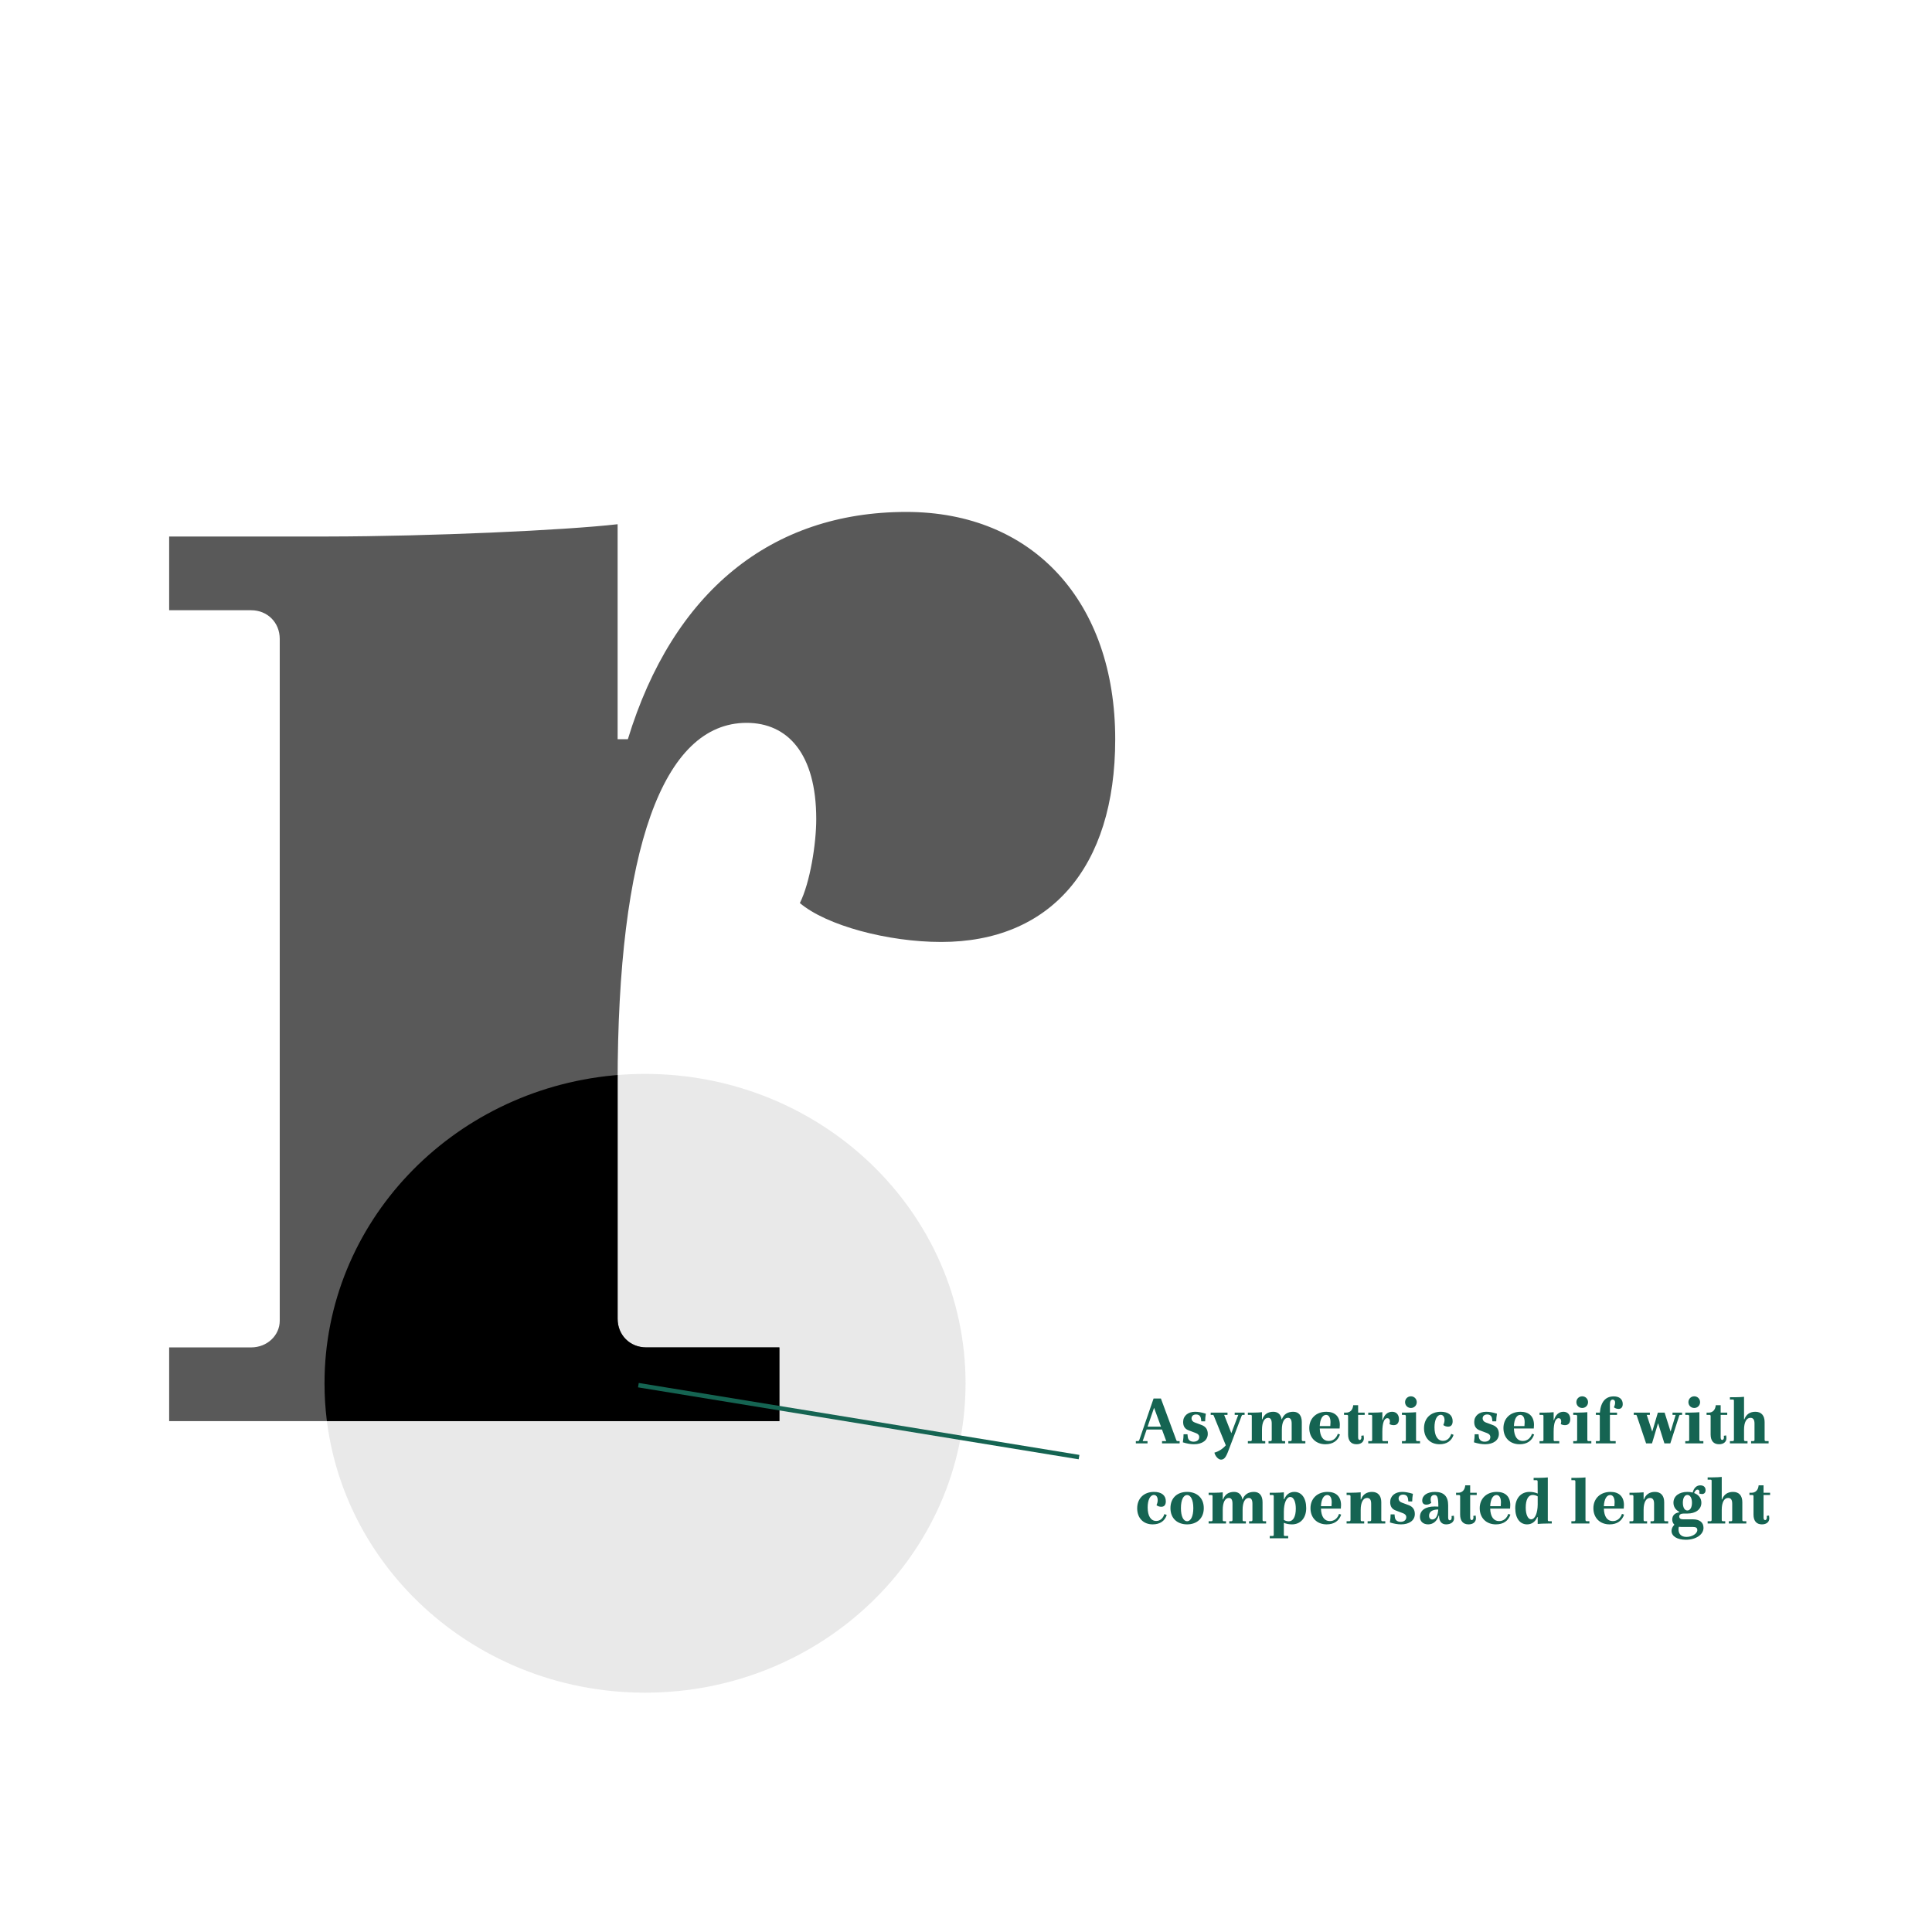
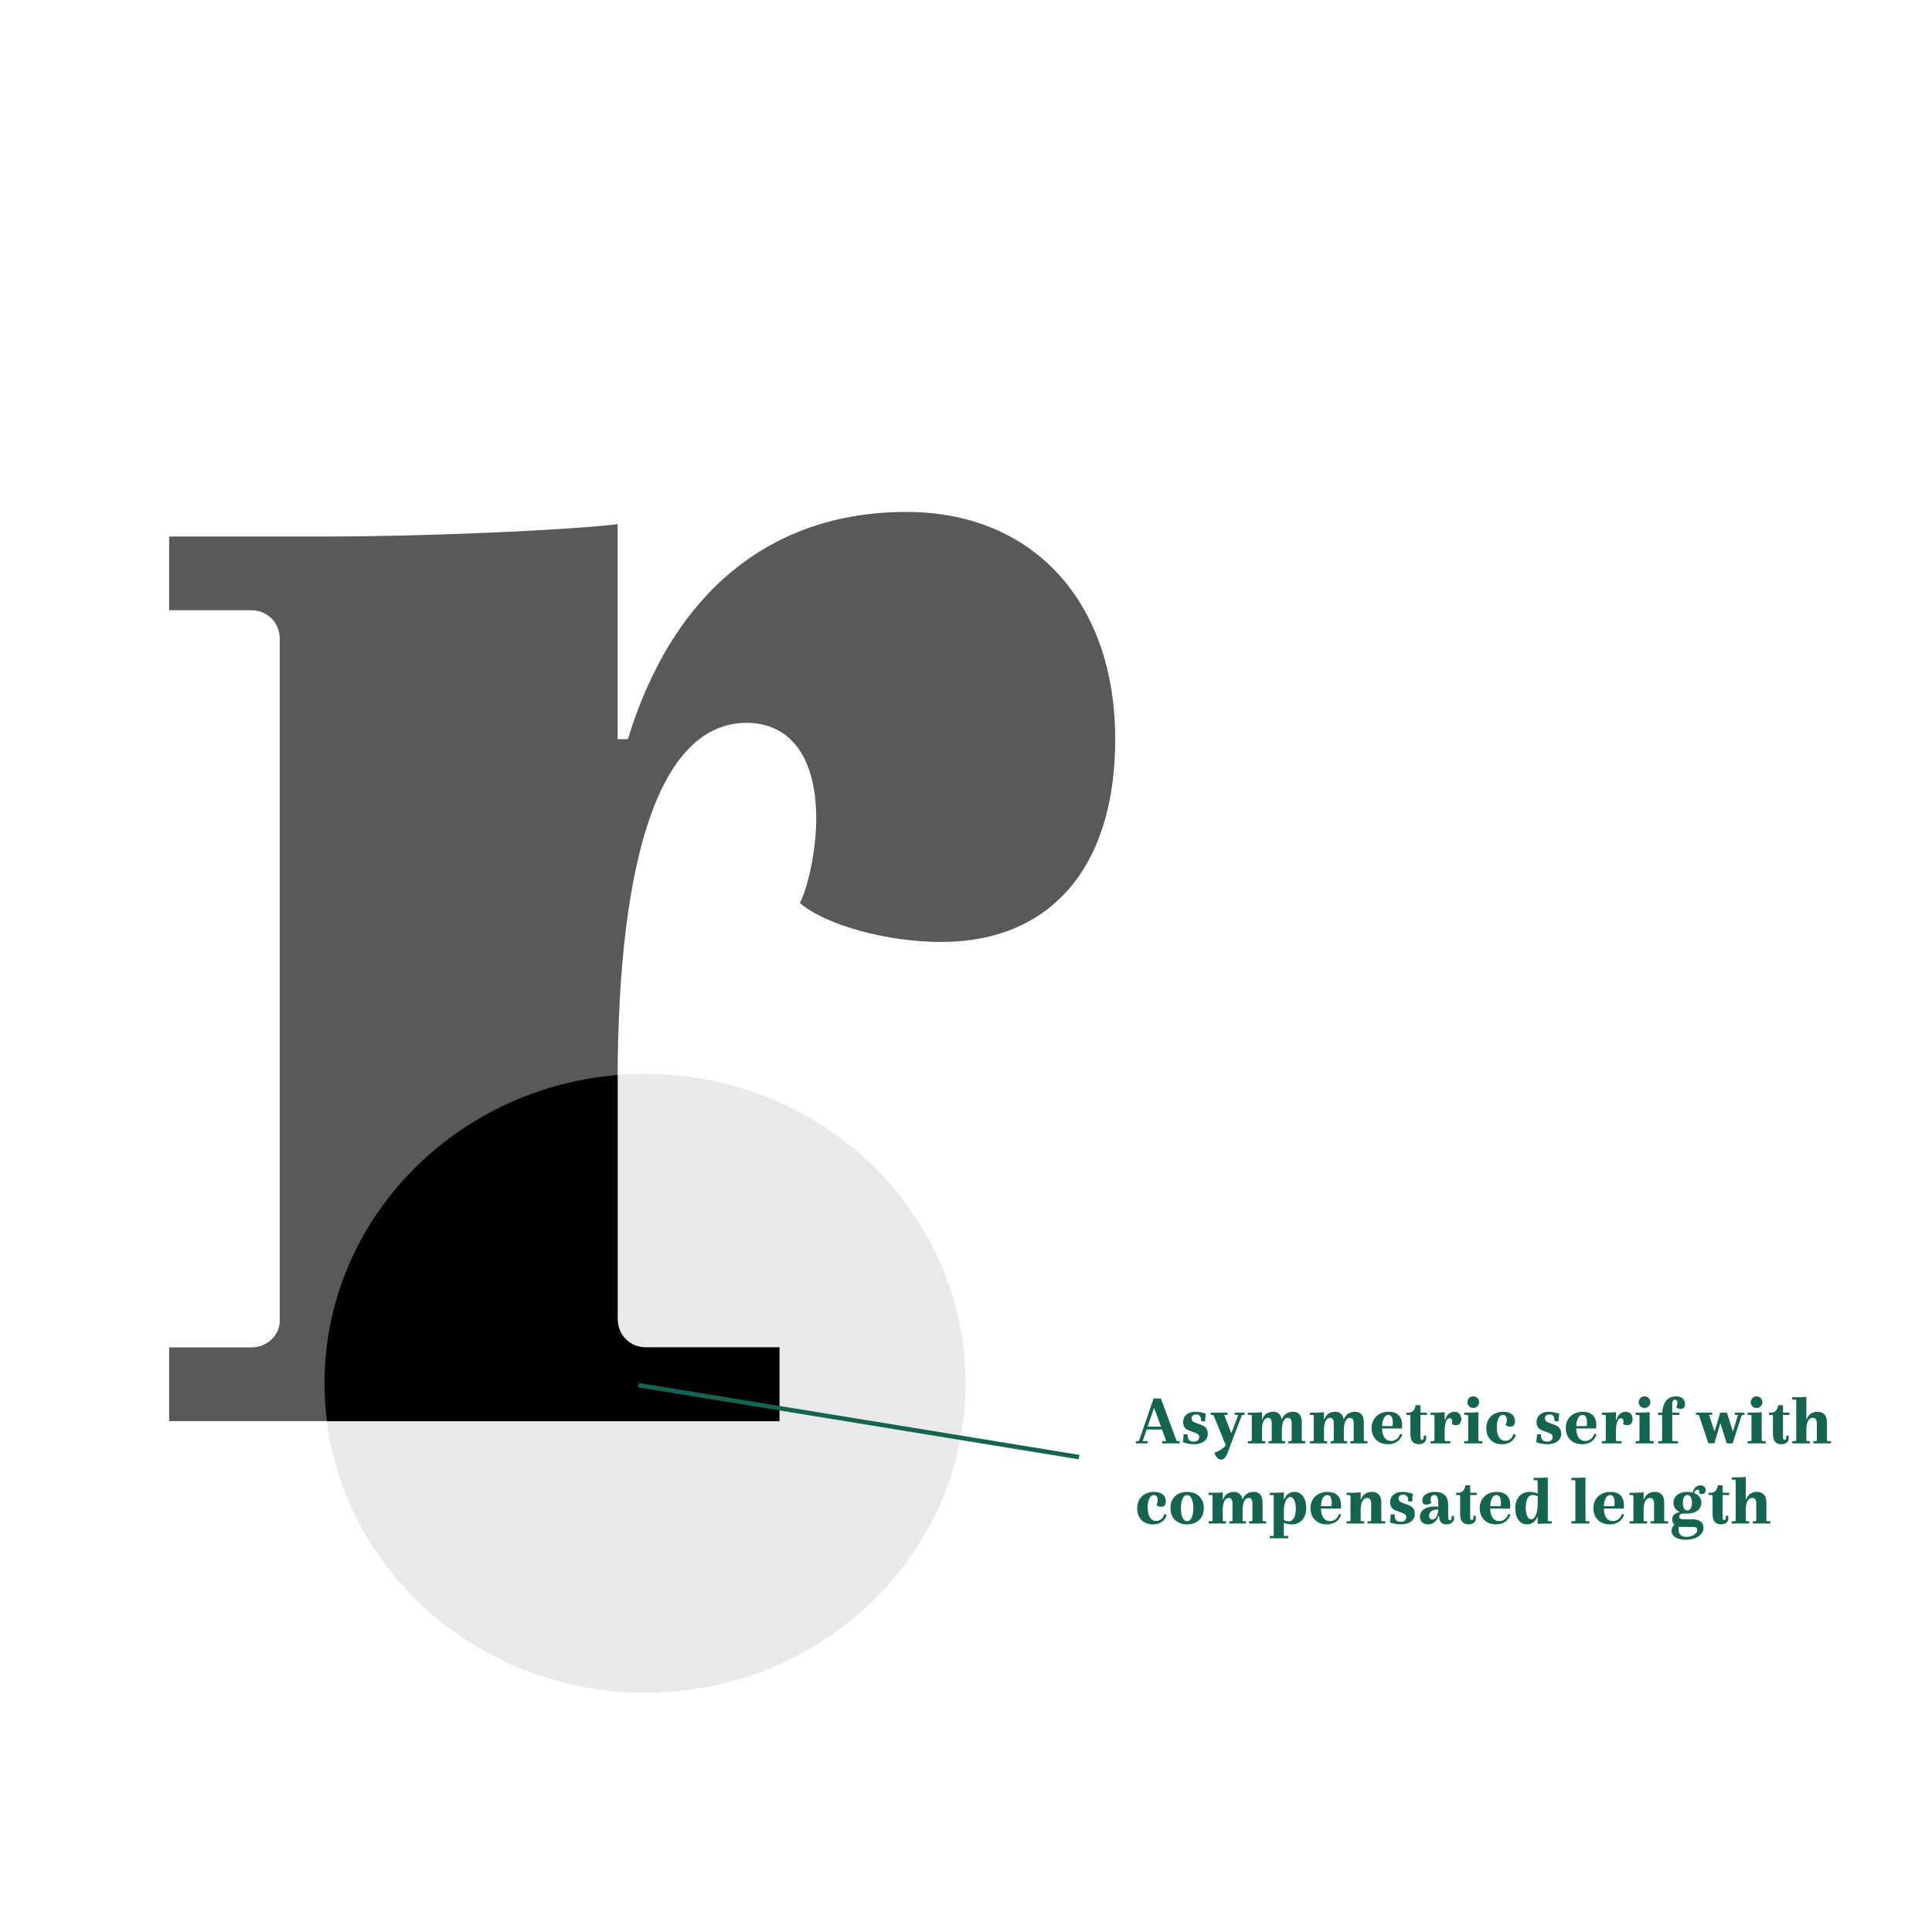
<svg xmlns="http://www.w3.org/2000/svg" viewBox="0 0 434 434">
  <g fill="none" fill-rule="evenodd">
    <path d="M175.08 319.24v-16.56h-29.9c-3.68 0-6.44-2.76-6.44-6.44v-52.9c0-52.44 10.12-80.96 28.98-80.96 9.2 0 15.64 6.9 15.64 21.62 0 5.52-1.38 14.26-3.68 18.86 5.98 5.06 19.78 8.74 31.74 8.74 24.38 0 39.1-16.56 39.1-45.54 0-30.82-18.4-51.06-46.92-51.06-30.36 0-52.44 17.94-62.56 51.06h-2.3v-48.3c-11.84 1.366-42.165 2.732-65.088 2.76H38v16.56h18.4c3.68 0 6.44 2.76 6.44 6.44V296.7c0 3.22-2.76 5.98-6.44 5.98H38v16.56h137.08z" fill="#595959" fill-rule="nonzero" />
-     <path d="M138.744 241.49c-.003.614-.004 1.23-.004 1.85v52.9c0 3.68 2.76 6.44 6.44 6.44h29.9v16.56l-101.647.001a67.795 67.795 0 01-.533-8.501c0-36.08 28.483-65.74 64.929-69.17z" fill="#000" fill-rule="nonzero" />
+     <path d="M138.744 241.49c-.003.614-.004 1.23-.004 1.85v52.9c0 3.68 2.76 6.44 6.44 6.44h29.9v16.56l-101.647.001a67.795 67.795 0 0 1-.533-8.501c0-36.08 28.483-65.74 64.929-69.17z" fill="#000" fill-rule="nonzero" />
    <ellipse style="mix-blend-mode:multiply" cx="72" cy="69.5" rx="72" ry="69.5" transform="translate(72.9 241.24)" fill="#E7E7E7" fill-opacity=".9" />
-     <path d="M257.776 324.24v-.512h-1.088l.896-2.608h3.44l.96 2.608h-.944v.512h3.952v-.512h-.448c-.176 0-.256-.096-.304-.224l-3.456-9.344h-1.648l-3.216 9.344c-.048.128-.128.224-.304.224h-.464v.512h2.624zm3.024-3.76h-3.008l1.456-4.24 1.552 4.24zm7.408 3.952c1.888 0 3.104-.912 3.104-2.32 0-1.008-.464-1.664-1.424-2.016l-1.472-.544c-.48-.16-.752-.512-.752-.912 0-.544.384-.896 1.024-.896.656 0 1.04.368 1.104 1.024l.064.512h.864c0-.56.064-1.104.16-1.712-.976-.304-1.728-.432-2.432-.432-1.584 0-2.672.928-2.672 2.288 0 .992.416 1.6 1.296 1.904l1.52.576c.528.176.8.496.8.912 0 .64-.496 1.04-1.28 1.04-.752 0-1.216-.384-1.296-1.056l-.064-.608h-.88c0 .528-.048 1.04-.16 1.808.832.272 1.76.432 2.496.432zm6.064 3.456c.704 0 1.12-.48 1.712-2.112l2.928-7.712c.064-.16.128-.224.224-.224h.448v-.512h-2.224v.512h.8l-1.552 4.112-1.616-4.112h.752v-.512h-3.776v.512h.48c.128 0 .176.096.224.224l2.688 6.608c-.64.752-1.568 1.376-2.56 1.648.208.848.912 1.568 1.472 1.568zm9.952-3.648v-.512h-.448c-.208 0-.288-.096-.288-.288v-2.272c0-1.648.512-2.672 1.376-2.672.56 0 .816.416.816 1.312v3.632c0 .192-.096.288-.304.288h-.416v.512h3.728v-.512h-.432c-.224 0-.304-.096-.304-.288v-2.272c0-1.648.512-2.672 1.376-2.672.56 0 .832.416.832 1.312v3.632c0 .192-.096.288-.304.288h-.448v.512h3.824v-.512h-.496c-.224 0-.304-.096-.304-.288v-3.984c0-1.472-.688-2.32-1.92-2.32-1.264 0-2.144.576-2.56 1.696h-.048c-.176-1.088-.832-1.696-1.872-1.696-1.216 0-2.08.576-2.464 1.696h-.08v-1.6c-.352.048-1.264.096-1.984.096h-1.184v.512h.656c.128 0 .224.096.224.224v5.376c0 .192-.08.288-.288.288h-.592v.512h3.904zm13.52.192c1.664 0 2.784-.768 3.264-2.192l-.48-.16c-.336 1.024-1.104 1.616-2.064 1.616-1.232 0-1.936-.992-2-2.8h4.464a8.11 8.11 0 00.048-.8c0-1.888-1.088-2.96-3.024-2.96-2.288 0-3.84 1.488-3.84 3.664 0 2.16 1.456 3.632 3.632 3.632zm1.088-4.08h-2.368c.064-1.52.592-2.512 1.424-2.512.624 0 .992.608.992 1.648 0 .24-.016.544-.048.864zm5.888 4.08c1.024 0 1.664-.528 1.664-1.376a3.92 3.92 0 00-.064-.608l-.528.08c.016.128.032.24.032.368 0 .32-.16.576-.384.576s-.352-.208-.352-.576v-5.056h1.472v-.512h-1.472v-1.664h-1.104c-.096 1.056-.688 1.664-1.584 1.664h-.48v.512h.688c.112 0 .224.096.224.224v4.176c0 1.424.672 2.192 1.888 2.192zm7.072-.192v-.512h-1.04a.219.219 0 01-.224-.224V321.6c0-1.92.4-3.024 1.12-3.024.336 0 .576.24.576.736 0 .16-.048.432-.096.56.176.176.592.272.96.272.736 0 1.168-.48 1.168-1.376 0-.976-.592-1.632-1.52-1.632-1.024 0-1.776.656-2.128 1.872h-.08v-1.776c-.384.048-1.36.096-2.096.096h-1.072v.512h.656c.128 0 .224.096.224.224v5.456c0 .112-.096.208-.224.208h-.656v.512h4.432zm5.152-7.952c.736 0 1.312-.576 1.312-1.312 0-.736-.576-1.312-1.312-1.312-.736 0-1.312.576-1.312 1.312 0 .736.576 1.312 1.312 1.312zm2.048 7.952v-.512h-.608c-.208 0-.288-.096-.288-.304v-6.192c-.354.044-1.282.089-2.165.095l-1.003.001v.512h.576c.224 0 .304.096.304.304v5.28c0 .208-.08.304-.304.304h-.576v.512h4.064zm4.384.192c1.6 0 2.704-.736 3.152-2.112l-.528-.208c-.304.976-.96 1.552-1.84 1.552-1.216 0-1.92-1.12-1.92-3.04 0-1.68.56-2.8 1.408-2.8.512 0 .848.464.848 1.168 0 .368-.096.736-.272 1.12.24.224.656.368 1.072.368.672 0 1.024-.432 1.024-1.232 0-1.344-.976-2.112-2.656-2.112-2.272 0-3.776 1.472-3.776 3.696 0 2.176 1.376 3.6 3.488 3.6zm10.224 0c1.888 0 3.104-.912 3.104-2.32 0-1.008-.464-1.664-1.424-2.016l-1.472-.544c-.48-.16-.752-.512-.752-.912 0-.544.384-.896 1.024-.896.656 0 1.04.368 1.104 1.024l.064.512h.864c0-.56.064-1.104.16-1.712-.976-.304-1.728-.432-2.432-.432-1.584 0-2.672.928-2.672 2.288 0 .992.416 1.6 1.296 1.904l1.52.576c.528.176.8.496.8.912 0 .64-.496 1.04-1.28 1.04-.752 0-1.216-.384-1.296-1.056l-.064-.608h-.88c0 .528-.048 1.04-.16 1.808.832.272 1.76.432 2.496.432zm7.76 0c1.664 0 2.784-.768 3.264-2.192l-.48-.16c-.336 1.024-1.104 1.616-2.064 1.616-1.232 0-1.936-.992-2-2.8h4.464a8.11 8.11 0 00.048-.8c0-1.888-1.088-2.96-3.024-2.96-2.288 0-3.84 1.488-3.84 3.664 0 2.16 1.456 3.632 3.632 3.632zm1.088-4.08h-2.368c.064-1.52.592-2.512 1.424-2.512.624 0 .992.608.992 1.648 0 .24-.016.544-.048.864zm7.824 3.888v-.512h-1.04a.219.219 0 01-.224-.224V321.6c0-1.92.4-3.024 1.12-3.024.336 0 .576.24.576.736 0 .16-.048.432-.096.56.176.176.592.272.96.272.736 0 1.168-.48 1.168-1.376 0-.976-.592-1.632-1.52-1.632-1.024 0-1.776.656-2.128 1.872h-.08v-1.776c-.384.048-1.36.096-2.096.096h-1.072v.512h.656c.128 0 .224.096.224.224v5.456c0 .112-.096.208-.224.208h-.656v.512h4.432zm5.152-7.952c.736 0 1.312-.576 1.312-1.312 0-.736-.576-1.312-1.312-1.312-.736 0-1.312.576-1.312 1.312 0 .736.576 1.312 1.312 1.312zm2.048 7.952v-.512h-.608c-.208 0-.288-.096-.288-.304v-6.192c-.354.044-1.282.089-2.165.095l-1.003.001v.512h.576c.224 0 .304.096.304.304v5.28c0 .208-.08.304-.304.304h-.576v.512h4.064zm5.472 0v-.512h-1.04c-.128 0-.256-.096-.256-.192v-5.696h1.6v-.512h-1.6v-1.888c0-.672.224-1.04.624-1.04.32 0 .544.256.544.64 0 .368-.08.704-.272 1.088.24.224.656.368 1.056.368.576 0 .928-.4.928-1.088 0-1.088-.752-1.728-2.016-1.728-1.84 0-2.912 1.216-3.12 3.648h-.896v.512h.656c.128 0 .224.096.224.224v5.44a.219.219 0 01-.224.224h-.656v.512h4.448zm8.16 0l1.36-4.544 1.424 4.544h1.328l1.984-6.176c.032-.128.08-.224.208-.224h.448v-.512h-2.144v.512h.704l-1.136 3.744-1.344-4.256h-1.52l-1.264 4.272-1.232-3.76h.704v-.512h-3.616v.512h.48c.128 0 .176.096.208.224l2.08 6.176h1.328zm9.488-7.952c.736 0 1.312-.576 1.312-1.312 0-.736-.576-1.312-1.312-1.312-.736 0-1.312.576-1.312 1.312 0 .736.576 1.312 1.312 1.312zm2.048 7.952v-.512h-.608c-.208 0-.288-.096-.288-.304v-6.192c-.354.044-1.282.089-2.165.095l-1.003.001v.512h.576c.224 0 .304.096.304.304v5.28c0 .208-.08.304-.304.304h-.576v.512h4.064zm3.52.192c1.024 0 1.664-.528 1.664-1.376a3.92 3.92 0 00-.064-.608l-.528.08c.016.128.032.24.032.368 0 .32-.16.576-.384.576s-.352-.208-.352-.576v-5.056H388v-.512h-1.472v-1.664h-1.104c-.096 1.056-.688 1.664-1.584 1.664h-.48v.512h.688c.112 0 .224.096.224.224v4.176c0 1.424.672 2.192 1.888 2.192zm6.4-.192v-.512h-.48c-.208 0-.304-.096-.304-.288v-2.272c0-1.648.528-2.672 1.424-2.672.64 0 .928.416.928 1.312v3.632c0 .192-.08.288-.288.288h-.48v.512h3.936v-.512h-.592c-.208 0-.304-.096-.304-.288v-3.984c0-1.472-.736-2.32-2.08-2.32-1.216 0-2.064.576-2.464 1.696h-.08v-5.056c-.384.048-1.328.096-2.032.096h-1.136v.512h.672c.128 0 .224.096.224.224v8.832c0 .192-.096.288-.304.288h-.592v.512h3.952zm-133.616 18.192c1.6 0 2.704-.736 3.152-2.112l-.528-.208c-.304.976-.96 1.552-1.84 1.552-1.216 0-1.92-1.12-1.92-3.04 0-1.68.56-2.8 1.408-2.8.512 0 .848.464.848 1.168 0 .368-.096.736-.272 1.12.24.224.656.368 1.072.368.672 0 1.024-.432 1.024-1.232 0-1.344-.976-2.112-2.656-2.112-2.272 0-3.776 1.472-3.776 3.696 0 2.176 1.376 3.6 3.488 3.6zm7.728 0c2.16 0 3.744-1.328 3.744-3.648 0-2.32-1.584-3.648-3.744-3.648-2.192 0-3.744 1.328-3.744 3.648 0 2.32 1.568 3.648 3.744 3.648zm0-.704c-.816 0-1.392-1.056-1.392-2.944s.576-2.944 1.392-2.944c.8 0 1.392 1.056 1.392 2.944s-.592 2.944-1.392 2.944zm8.736.512v-.512h-.448c-.208 0-.288-.096-.288-.288v-2.272c0-1.648.512-2.672 1.376-2.672.56 0 .816.416.816 1.312v3.632c0 .192-.096.288-.304.288h-.416v.512h3.728v-.512h-.432c-.224 0-.304-.096-.304-.288v-2.272c0-1.648.512-2.672 1.376-2.672.56 0 .832.416.832 1.312v3.632c0 .192-.096.288-.304.288h-.448v.512h3.824v-.512h-.496c-.224 0-.304-.096-.304-.288v-3.984c0-1.472-.688-2.32-1.92-2.32-1.264 0-2.144.576-2.56 1.696h-.048c-.176-1.088-.832-1.696-1.872-1.696-1.216 0-2.08.576-2.464 1.696h-.08v-1.6c-.352.048-1.264.096-1.984.096h-1.184v.512h.656c.128 0 .224.096.224.224v5.376c0 .192-.08.288-.288.288h-.592v.512h3.904zm13.968 3.312v-.512h-.752a.219.219 0 01-.224-.224v-2.736c.544.24 1.152.352 1.84.352 1.92 0 3.184-1.456 3.184-3.648 0-2.24-1.024-3.648-2.656-3.648-1.04 0-1.824.56-2.272 1.632h-.096v-1.536c-.368.048-1.328.096-2.064.096h-1.104v.512h.672c.128 0 .224.096.224.224v8.752a.219.219 0 01-.224.224h-.672v.512h4.144zm.128-3.808c-.384 0-.784-.112-1.104-.32v-1.84c0-1.92.592-3.312 1.456-3.312.736 0 1.232 1.072 1.232 2.624 0 1.792-.592 2.848-1.584 2.848zm8.512.688c1.664 0 2.784-.768 3.264-2.192l-.48-.16c-.336 1.024-1.104 1.616-2.064 1.616-1.232 0-1.936-.992-2-2.8h4.464a8.11 8.11 0 00.048-.8c0-1.888-1.088-2.96-3.024-2.96-2.288 0-3.84 1.488-3.84 3.664 0 2.16 1.456 3.632 3.632 3.632zm1.088-4.08h-2.368c.064-1.52.592-2.512 1.424-2.512.624 0 .992.608.992 1.648 0 .24-.016.544-.048.864zm7.344 3.888v-.512h-.496c-.208 0-.288-.096-.288-.304v-2.256c0-1.648.544-2.672 1.424-2.672.64 0 .928.416.928 1.312v3.616c0 .208-.096.304-.304.304h-.496v.512h3.968v-.512h-.608c-.208 0-.288-.096-.288-.304v-3.968c0-1.472-.752-2.32-2.08-2.32-1.216 0-2.08.592-2.464 1.696h-.08v-1.6c-.496.048-1.6.096-2.384.096h-.784v.512h.576c.224 0 .304.096.304.304v5.28c0 .208-.08.304-.304.304h-.576v.512h3.952zm8.272.192c1.888 0 3.104-.912 3.104-2.32 0-1.008-.464-1.664-1.424-2.016l-1.472-.544c-.48-.16-.752-.512-.752-.912 0-.544.384-.896 1.024-.896.656 0 1.04.368 1.104 1.024l.064.512h.864c0-.56.064-1.104.16-1.712-.976-.304-1.728-.432-2.432-.432-1.584 0-2.672.928-2.672 2.288 0 .992.416 1.6 1.296 1.904l1.52.576c.528.176.8.496.8.912 0 .64-.496 1.04-1.28 1.04-.752 0-1.216-.384-1.296-1.056l-.064-.608h-.88c0 .528-.048 1.04-.16 1.808.832.272 1.76.432 2.496.432zm10.128 0c1.088 0 1.792-.544 1.792-1.376 0-.16-.032-.4-.064-.576l-.512.08c.032.144.032.256.032.384 0 .336-.176.576-.416.576s-.368-.224-.368-.608v-2.784c0-1.984-.976-2.992-2.944-2.992-1.744 0-2.88.768-2.88 1.952 0 .608.336.912.928.912.4 0 .736-.112 1.104-.416-.096-.192-.144-.448-.144-.736 0-.656.304-1.024.848-1.024.656 0 .88.56.88 2.56v.064a12.852 12.852 0 00-.8-.032c-2.112 0-3.328.848-3.328 2.352 0 1.008.736 1.664 1.84 1.664 1.12 0 1.984-.72 2.368-1.968h.08c0 1.264.56 1.968 1.584 1.968zm-3.088-1.104c-.464 0-.736-.288-.736-.848 0-.896.752-1.392 2.064-1.392-.112 1.472-.576 2.24-1.328 2.24zm8.128 1.104c1.024 0 1.664-.528 1.664-1.376a3.92 3.92 0 00-.064-.608l-.528.08c.016.128.032.24.032.368 0 .32-.16.576-.384.576s-.352-.208-.352-.576v-5.056h1.472v-.512h-1.472v-1.664h-1.104c-.096 1.056-.688 1.664-1.584 1.664h-.48v.512h.688c.112 0 .224.096.224.224v4.176c0 1.424.672 2.192 1.888 2.192zm6.144 0c1.664 0 2.784-.768 3.264-2.192l-.48-.16c-.336 1.024-1.104 1.616-2.064 1.616-1.232 0-1.936-.992-2-2.8h4.464a8.11 8.11 0 00.048-.8c0-1.888-1.088-2.96-3.024-2.96-2.288 0-3.84 1.488-3.84 3.664 0 2.16 1.456 3.632 3.632 3.632zm1.088-4.08h-2.368c.064-1.52.592-2.512 1.424-2.512.624 0 .992.608.992 1.648 0 .24-.016.544-.048.864zm5.92 4.08c1.04 0 1.824-.56 2.288-1.632h.096v1.536c.416-.048 1.52-.096 2.368-.096h.8l-.016-.512h-.592c-.208 0-.288-.096-.288-.304v-9.536c-.37.044-1.297.089-2.168.095l-1.016.001v.512h.608c.192 0 .288.08.288.304l.016 2.704a4.496 4.496 0 00-1.84-.368c-1.936 0-3.2 1.456-3.2 3.648 0 2.24 1.024 3.648 2.656 3.648zm.912-1.136c-.72 0-1.216-1.072-1.216-2.624 0-1.792.56-2.848 1.568-2.848.368 0 .784.112 1.12.32v1.84c-.016 1.92-.608 3.312-1.472 3.312zm13.088.944v-.512h-.576c-.208 0-.304-.096-.304-.304v-9.536c-.354.044-1.282.089-2.165.095l-1.003.001v.512h.592c.208 0 .304.08.304.304v8.624c0 .208-.096.304-.304.304h-.592v.512h4.048zm4.528.192c1.664 0 2.784-.768 3.264-2.192l-.48-.16c-.336 1.024-1.104 1.616-2.064 1.616-1.232 0-1.936-.992-2-2.8h4.464a8.11 8.11 0 00.048-.8c0-1.888-1.088-2.96-3.024-2.96-2.288 0-3.84 1.488-3.84 3.664 0 2.16 1.456 3.632 3.632 3.632zm1.088-4.08h-2.368c.064-1.52.592-2.512 1.424-2.512.624 0 .992.608.992 1.648 0 .24-.016.544-.048.864zM370 342.24v-.512h-.496c-.208 0-.288-.096-.288-.304v-2.256c0-1.648.544-2.672 1.424-2.672.64 0 .928.416.928 1.312v3.616c0 .208-.096.304-.304.304h-.496v.512h3.968v-.512h-.608c-.208 0-.288-.096-.288-.304v-3.968c0-1.472-.752-2.32-2.08-2.32-1.216 0-2.08.592-2.464 1.696h-.08v-1.6c-.496.048-1.6.096-2.384.096h-.784v.512h.576c.224 0 .304.096.304.304v5.28c0 .208-.08.304-.304.304h-.576v.512H370zm8.72 3.648c2.224 0 3.952-1.152 3.952-2.672 0-1.232-.864-1.92-2.416-1.92h-2.176c-.576 0-.864-.208-.864-.656 0-.4.368-.64.992-.64h.848c1.824 0 3.136-.912 3.136-2.432 0-1.04-.64-1.808-1.632-2.176.208-.512.448-.768.752-.768.272 0 .448.176.448.496 0 .08-.016.224-.064.336.112.096.4.16.64.16.496 0 .8-.32.8-.864 0-.704-.448-1.088-1.184-1.088-.832 0-1.44.576-1.712 1.616a4.707 4.707 0 00-1.184-.144c-1.824 0-3.136.912-3.136 2.432 0 .912.48 1.616 1.28 2.032v.128c-.992.144-1.552.72-1.552 1.616 0 .48.176.88.48 1.152-.416.448-.64.912-.64 1.392 0 1.216 1.28 2 3.232 2zm.32-6.576c-.608 0-1.008-.672-1.008-1.744s.4-1.744 1.008-1.744c.624 0 1.04.656 1.04 1.744s-.416 1.744-1.04 1.744zm-.192 5.936c-1.152 0-1.792-.624-1.792-1.712 0-.192.032-.384.08-.56.144.016.304.032.48.032h2.64c.736 0 1.024.208 1.024.704 0 .8-1.168 1.536-2.432 1.536zm8.704-3.008v-.512h-.48c-.208 0-.304-.096-.304-.288v-2.272c0-1.648.528-2.672 1.424-2.672.64 0 .928.416.928 1.312v3.632c0 .192-.08.288-.288.288h-.48v.512h3.936v-.512h-.592c-.208 0-.304-.096-.304-.288v-3.984c0-1.472-.736-2.32-2.08-2.32-1.216 0-2.064.576-2.464 1.696h-.08v-5.056c-.384.048-1.328.096-2.032.096H383.6v.512h.672c.128 0 .224.096.224.224v8.832c0 .192-.096.288-.304.288h-.592v.512h3.952zm8.24.192c1.024 0 1.664-.528 1.664-1.376a3.92 3.92 0 00-.064-.608l-.528.08c.016.128.032.24.032.368 0 .32-.16.576-.384.576s-.352-.208-.352-.576v-5.056h1.472v-.512h-1.472v-1.664h-1.104c-.096 1.056-.688 1.664-1.584 1.664h-.48v.512h.688c.112 0 .224.096.224.224v4.176c0 1.424.672 2.192 1.888 2.192z" fill="#156452" fill-rule="nonzero" />
+     <path d="M257.776 324.24v-.512h-1.088l.896-2.608h3.44l.96 2.608h-.944v.512h3.952v-.512h-.448c-.176 0-.256-.096-.304-.224l-3.456-9.344h-1.648l-3.216 9.344c-.048.128-.128.224-.304.224h-.464v.512h2.624zm3.024-3.76h-3.008l1.456-4.24 1.552 4.24zm7.408 3.952c1.888 0 3.104-.912 3.104-2.32 0-1.008-.464-1.664-1.424-2.016l-1.472-.544c-.48-.16-.752-.512-.752-.912 0-.544.384-.896 1.024-.896.656 0 1.04.368 1.104 1.024l.064.512h.864c0-.56.064-1.104.16-1.712-.976-.304-1.728-.432-2.432-.432-1.584 0-2.672.928-2.672 2.288 0 .992.416 1.6 1.296 1.904l1.52.576c.528.176.8.496.8.912 0 .64-.496 1.04-1.28 1.04-.752 0-1.216-.384-1.296-1.056l-.064-.608h-.88c0 .528-.048 1.04-.16 1.808.832.272 1.76.432 2.496.432zm6.064 3.456c.704 0 1.12-.48 1.712-2.112l2.928-7.712c.064-.16.128-.224.224-.224h.448v-.512h-2.224v.512h.8l-1.552 4.112-1.616-4.112h.752v-.512h-3.776v.512h.48c.128 0 .176.096.224.224l2.688 6.608c-.64.752-1.568 1.376-2.56 1.648.208.848.912 1.568 1.472 1.568zm9.952-3.648v-.512h-.448c-.208 0-.288-.096-.288-.288v-2.272c0-1.648.512-2.672 1.376-2.672.56 0 .816.416.816 1.312v3.632c0 .192-.096.288-.304.288h-.416v.512h3.728v-.512h-.432c-.224 0-.304-.096-.304-.288v-2.272c0-1.648.512-2.672 1.376-2.672.56 0 .832.416.832 1.312v3.632c0 .192-.096.288-.304.288h-.448v.512h3.824v-.512h-.496c-.224 0-.304-.096-.304-.288v-3.984c0-1.472-.688-2.32-1.92-2.32-1.264 0-2.144.576-2.56 1.696h-.048c-.176-1.088-.832-1.696-1.872-1.696-1.216 0-2.08.576-2.464 1.696h-.08v-1.6c-.352.048-1.264.096-1.984.096h-1.184v.512h.656c.128 0 .224.096.224.224v5.376c0 .192-.08.288-.288.288h-.592v.512h3.904zm13.93 0v-.512h-.448c-.208 0-.288-.096-.288-.288v-2.272c0-1.648.512-2.672 1.376-2.672.56 0 .816.416.816 1.312v3.632c0 .192-.096.288-.304.288h-.416v.512h3.728v-.512h-.432c-.224 0-.304-.096-.304-.288v-2.272c0-1.648.512-2.672 1.376-2.672.56 0 .832.416.832 1.312v3.632c0 .192-.096.288-.304.288h-.448v.512h3.824v-.512h-.496c-.224 0-.304-.096-.304-.288v-3.984c0-1.472-.688-2.32-1.92-2.32-1.264 0-2.144.576-2.56 1.696h-.048c-.176-1.088-.832-1.696-1.872-1.696-1.216 0-2.08.576-2.464 1.696h-.08v-1.6c-.352.048-1.264.096-1.984.096h-1.184v.512h.656c.128 0 .224.096.224.224v5.376c0 .192-.08.288-.288.288h-.592v.512h3.904zm13.59.192c1.664 0 2.784-.768 3.264-2.192l-.48-.16c-.336 1.024-1.104 1.616-2.064 1.616-1.232 0-1.936-.992-2-2.8h4.464a8.11 8.11 0 0 0 .048-.8c0-1.888-1.088-2.96-3.024-2.96-2.288 0-3.84 1.488-3.84 3.664 0 2.16 1.456 3.632 3.632 3.632zm1.088-4.08h-2.368c.064-1.52.592-2.512 1.424-2.512.624 0 .992.608.992 1.648 0 .24-.016.544-.048.864zm5.888 4.08c1.024 0 1.664-.528 1.664-1.376a3.92 3.92 0 0 0-.064-.608l-.528.08c.016.128.032.24.032.368 0 .32-.16.576-.384.576s-.352-.208-.352-.576v-5.056h1.472v-.512h-1.472v-1.664h-1.104c-.096 1.056-.688 1.664-1.584 1.664h-.48v.512h.688c.112 0 .224.096.224.224v4.176c0 1.424.672 2.192 1.888 2.192zm7.072-.192v-.512h-1.04a.219.219 0 0 1-.224-.224V321.6c0-1.92.4-3.024 1.12-3.024.336 0 .576.24.576.736 0 .16-.048.432-.096.56.176.176.592.272.96.272.736 0 1.168-.48 1.168-1.376 0-.976-.592-1.632-1.52-1.632-1.024 0-1.776.656-2.128 1.872h-.08v-1.776c-.384.048-1.36.096-2.096.096h-1.072v.512h.656c.128 0 .224.096.224.224v5.456c0 .112-.096.208-.224.208h-.656v.512h4.432zm5.152-7.952c.736 0 1.312-.576 1.312-1.312 0-.736-.576-1.312-1.312-1.312-.736 0-1.312.576-1.312 1.312 0 .736.576 1.312 1.312 1.312zm2.048 7.952v-.512h-.608c-.208 0-.288-.096-.288-.304v-6.192c-.354.044-1.282.089-2.165.095l-1.003.001v.512h.576c.224 0 .304.096.304.304v5.28c0 .208-.08.304-.304.304h-.576v.512h4.064zm4.384.192c1.6 0 2.704-.736 3.152-2.112l-.528-.208c-.304.976-.96 1.552-1.84 1.552-1.216 0-1.92-1.12-1.92-3.04 0-1.68.56-2.8 1.408-2.8.512 0 .848.464.848 1.168 0 .368-.096.736-.272 1.12.24.224.656.368 1.072.368.672 0 1.024-.432 1.024-1.232 0-1.344-.976-2.112-2.656-2.112-2.272 0-3.776 1.472-3.776 3.696 0 2.176 1.376 3.6 3.488 3.6zm10.224 0c1.888 0 3.104-.912 3.104-2.32 0-1.008-.464-1.664-1.424-2.016l-1.472-.544c-.48-.16-.752-.512-.752-.912 0-.544.384-.896 1.024-.896.656 0 1.04.368 1.104 1.024l.064.512h.864c0-.56.064-1.104.16-1.712-.976-.304-1.728-.432-2.432-.432-1.584 0-2.672.928-2.672 2.288 0 .992.416 1.6 1.296 1.904l1.52.576c.528.176.8.496.8.912 0 .64-.496 1.04-1.28 1.04-.752 0-1.216-.384-1.296-1.056l-.064-.608h-.88c0 .528-.048 1.04-.16 1.808.832.272 1.76.432 2.496.432zm7.76 0c1.664 0 2.784-.768 3.264-2.192l-.48-.16c-.336 1.024-1.104 1.616-2.064 1.616-1.232 0-1.936-.992-2-2.8h4.464a8.11 8.11 0 0 0 .048-.8c0-1.888-1.088-2.96-3.024-2.96-2.288 0-3.84 1.488-3.84 3.664 0 2.16 1.456 3.632 3.632 3.632zm1.088-4.08h-2.368c.064-1.52.592-2.512 1.424-2.512.624 0 .992.608.992 1.648 0 .24-.016.544-.048.864zm7.824 3.888v-.512h-1.04a.219.219 0 0 1-.224-.224V321.6c0-1.92.4-3.024 1.12-3.024.336 0 .576.24.576.736 0 .16-.048.432-.096.56.176.176.592.272.96.272.736 0 1.168-.48 1.168-1.376 0-.976-.592-1.632-1.52-1.632-1.024 0-1.776.656-2.128 1.872h-.08v-1.776c-.384.048-1.36.096-2.096.096h-1.072v.512h.656c.128 0 .224.096.224.224v5.456c0 .112-.096.208-.224.208h-.656v.512h4.432zm5.152-7.952c.736 0 1.312-.576 1.312-1.312 0-.736-.576-1.312-1.312-1.312-.736 0-1.312.576-1.312 1.312 0 .736.576 1.312 1.312 1.312zm2.048 7.952v-.512h-.608c-.208 0-.288-.096-.288-.304v-6.192c-.354.044-1.282.089-2.165.095l-1.003.001v.512h.576c.224 0 .304.096.304.304v5.28c0 .208-.08.304-.304.304h-.576v.512h4.064zm5.472 0v-.512h-1.04c-.128 0-.256-.096-.256-.192v-5.696h1.6v-.512h-1.6v-1.888c0-.672.224-1.04.624-1.04.32 0 .544.256.544.64 0 .368-.08.704-.272 1.088.24.224.656.368 1.056.368.576 0 .928-.4.928-1.088 0-1.088-.752-1.728-2.016-1.728-1.84 0-2.912 1.216-3.12 3.648h-.896v.512h.656c.128 0 .224.096.224.224v5.44a.219.219 0 0 1-.224.224h-.656v.512h4.448zm8.16 0l1.36-4.544 1.424 4.544h1.328l1.984-6.176c.032-.128.08-.224.208-.224h.448v-.512h-2.144v.512h.704l-1.136 3.744-1.344-4.256h-1.52l-1.264 4.272-1.232-3.76h.704v-.512h-3.616v.512h.48c.128 0 .176.096.208.224l2.08 6.176h1.328zm9.488-7.952c.736 0 1.312-.576 1.312-1.312 0-.736-.576-1.312-1.312-1.312-.736 0-1.312.576-1.312 1.312 0 .736.576 1.312 1.312 1.312zm2.048 7.952v-.512h-.608c-.208 0-.288-.096-.288-.304v-6.192c-.354.044-1.282.089-2.165.095l-1.003.001v.512h.576c.224 0 .304.096.304.304v5.28c0 .208-.08.304-.304.304h-.576v.512h4.064zm3.52.192c1.024 0 1.664-.528 1.664-1.376a3.92 3.92 0 0 0-.064-.608l-.528.08c.016.128.032.24.032.368 0 .32-.16.576-.384.576s-.352-.208-.352-.576v-5.056H402v-.512h-1.472v-1.664h-1.104c-.096 1.056-.688 1.664-1.584 1.664h-.48v.512h.688c.112 0 .224.096.224.224v4.176c0 1.424.672 2.192 1.888 2.192zm6.4-.192v-.512h-.48c-.208 0-.304-.096-.304-.288v-2.272c0-1.648.528-2.672 1.424-2.672.64 0 .928.416.928 1.312v3.632c0 .192-.08.288-.288.288h-.48v.512h3.936v-.512h-.592c-.208 0-.304-.096-.304-.288v-3.984c0-1.472-.736-2.32-2.08-2.32-1.216 0-2.064.576-2.464 1.696h-.08v-5.056c-.384.048-1.328.096-2.032.096h-1.136v.512h.672c.128 0 .224.096.224.224v8.832c0 .192-.096.288-.304.288h-.592v.512h3.952zm-147.616 18.192c1.6 0 2.704-.736 3.152-2.112l-.528-.208c-.304.976-.96 1.552-1.84 1.552-1.216 0-1.92-1.12-1.92-3.04 0-1.68.56-2.8 1.408-2.8.512 0 .848.464.848 1.168 0 .368-.096.736-.272 1.12.24.224.656.368 1.072.368.672 0 1.024-.432 1.024-1.232 0-1.344-.976-2.112-2.656-2.112-2.272 0-3.776 1.472-3.776 3.696 0 2.176 1.376 3.6 3.488 3.6zm7.728 0c2.16 0 3.744-1.328 3.744-3.648 0-2.32-1.584-3.648-3.744-3.648-2.192 0-3.744 1.328-3.744 3.648 0 2.32 1.568 3.648 3.744 3.648zm0-.704c-.816 0-1.392-1.056-1.392-2.944s.576-2.944 1.392-2.944c.8 0 1.392 1.056 1.392 2.944s-.592 2.944-1.392 2.944zm8.736.512v-.512h-.448c-.208 0-.288-.096-.288-.288v-2.272c0-1.648.512-2.672 1.376-2.672.56 0 .816.416.816 1.312v3.632c0 .192-.096.288-.304.288h-.416v.512h3.728v-.512h-.432c-.224 0-.304-.096-.304-.288v-2.272c0-1.648.512-2.672 1.376-2.672.56 0 .832.416.832 1.312v3.632c0 .192-.096.288-.304.288h-.448v.512h3.824v-.512h-.496c-.224 0-.304-.096-.304-.288v-3.984c0-1.472-.688-2.32-1.92-2.32-1.264 0-2.144.576-2.56 1.696h-.048c-.176-1.088-.832-1.696-1.872-1.696-1.216 0-2.08.576-2.464 1.696h-.08v-1.6c-.352.048-1.264.096-1.984.096h-1.184v.512h.656c.128 0 .224.096.224.224v5.376c0 .192-.08.288-.288.288h-.592v.512h3.904zm13.968 3.312v-.512h-.752a.219.219 0 0 1-.224-.224v-2.736c.544.24 1.152.352 1.84.352 1.92 0 3.184-1.456 3.184-3.648 0-2.24-1.024-3.648-2.656-3.648-1.04 0-1.824.56-2.272 1.632h-.096v-1.536c-.368.048-1.328.096-2.064.096h-1.104v.512h.672c.128 0 .224.096.224.224v8.752a.219.219 0 0 1-.224.224h-.672v.512h4.144zm.128-3.808c-.384 0-.784-.112-1.104-.32v-1.84c0-1.92.592-3.312 1.456-3.312.736 0 1.232 1.072 1.232 2.624 0 1.792-.592 2.848-1.584 2.848zm8.512.688c1.664 0 2.784-.768 3.264-2.192l-.48-.16c-.336 1.024-1.104 1.616-2.064 1.616-1.232 0-1.936-.992-2-2.8h4.464a8.11 8.11 0 0 0 .048-.8c0-1.888-1.088-2.96-3.024-2.96-2.288 0-3.84 1.488-3.84 3.664 0 2.16 1.456 3.632 3.632 3.632zm1.088-4.08h-2.368c.064-1.52.592-2.512 1.424-2.512.624 0 .992.608.992 1.648 0 .24-.016.544-.048.864zm7.344 3.888v-.512h-.496c-.208 0-.288-.096-.288-.304v-2.256c0-1.648.544-2.672 1.424-2.672.64 0 .928.416.928 1.312v3.616c0 .208-.096.304-.304.304h-.496v.512h3.968v-.512h-.608c-.208 0-.288-.096-.288-.304v-3.968c0-1.472-.752-2.32-2.08-2.32-1.216 0-2.08.592-2.464 1.696h-.08v-1.6c-.496.048-1.6.096-2.384.096h-.784v.512h.576c.224 0 .304.096.304.304v5.28c0 .208-.08.304-.304.304h-.576v.512h3.952zm8.272.192c1.888 0 3.104-.912 3.104-2.32 0-1.008-.464-1.664-1.424-2.016l-1.472-.544c-.48-.16-.752-.512-.752-.912 0-.544.384-.896 1.024-.896.656 0 1.04.368 1.104 1.024l.064.512h.864c0-.56.064-1.104.16-1.712-.976-.304-1.728-.432-2.432-.432-1.584 0-2.672.928-2.672 2.288 0 .992.416 1.6 1.296 1.904l1.52.576c.528.176.8.496.8.912 0 .64-.496 1.04-1.28 1.04-.752 0-1.216-.384-1.296-1.056l-.064-.608h-.88c0 .528-.048 1.04-.16 1.808.832.272 1.76.432 2.496.432zm10.128 0c1.088 0 1.792-.544 1.792-1.376 0-.16-.032-.4-.064-.576l-.512.08c.032.144.032.256.032.384 0 .336-.176.576-.416.576s-.368-.224-.368-.608v-2.784c0-1.984-.976-2.992-2.944-2.992-1.744 0-2.88.768-2.88 1.952 0 .608.336.912.928.912.4 0 .736-.112 1.104-.416-.096-.192-.144-.448-.144-.736 0-.656.304-1.024.848-1.024.656 0 .88.56.88 2.56v.064a12.852 12.852 0 0 0-.8-.032c-2.112 0-3.328.848-3.328 2.352 0 1.008.736 1.664 1.84 1.664 1.12 0 1.984-.72 2.368-1.968h.08c0 1.264.56 1.968 1.584 1.968zm-3.088-1.104c-.464 0-.736-.288-.736-.848 0-.896.752-1.392 2.064-1.392-.112 1.472-.576 2.24-1.328 2.24zm8.128 1.104c1.024 0 1.664-.528 1.664-1.376a3.92 3.92 0 0 0-.064-.608l-.528.08c.016.128.032.24.032.368 0 .32-.16.576-.384.576s-.352-.208-.352-.576v-5.056h1.472v-.512h-1.472v-1.664h-1.104c-.096 1.056-.688 1.664-1.584 1.664h-.48v.512h.688c.112 0 .224.096.224.224v4.176c0 1.424.672 2.192 1.888 2.192zm6.144 0c1.664 0 2.784-.768 3.264-2.192l-.48-.16c-.336 1.024-1.104 1.616-2.064 1.616-1.232 0-1.936-.992-2-2.8h4.464a8.11 8.11 0 0 0 .048-.8c0-1.888-1.088-2.96-3.024-2.96-2.288 0-3.84 1.488-3.84 3.664 0 2.16 1.456 3.632 3.632 3.632zm1.088-4.08h-2.368c.064-1.52.592-2.512 1.424-2.512.624 0 .992.608.992 1.648 0 .24-.016.544-.048.864zm5.92 4.08c1.04 0 1.824-.56 2.288-1.632h.096v1.536c.416-.048 1.52-.096 2.368-.096h.8l-.016-.512h-.592c-.208 0-.288-.096-.288-.304v-9.536c-.37.044-1.297.089-2.168.095l-1.016.001v.512h.608c.192 0 .288.08.288.304l.016 2.704a4.496 4.496 0 0 0-1.84-.368c-1.936 0-3.2 1.456-3.2 3.648 0 2.24 1.024 3.648 2.656 3.648zm.912-1.136c-.72 0-1.216-1.072-1.216-2.624 0-1.792.56-2.848 1.568-2.848.368 0 .784.112 1.12.32v1.84c-.016 1.92-.608 3.312-1.472 3.312zm13.088.944v-.512h-.576c-.208 0-.304-.096-.304-.304v-9.536c-.354.044-1.282.089-2.165.095l-1.003.001v.512h.592c.208 0 .304.08.304.304v8.624c0 .208-.096.304-.304.304h-.592v.512h4.048zm4.528.192c1.664 0 2.784-.768 3.264-2.192l-.48-.16c-.336 1.024-1.104 1.616-2.064 1.616-1.232 0-1.936-.992-2-2.8h4.464a8.11 8.11 0 0 0 .048-.8c0-1.888-1.088-2.96-3.024-2.96-2.288 0-3.84 1.488-3.84 3.664 0 2.16 1.456 3.632 3.632 3.632zm1.088-4.08h-2.368c.064-1.52.592-2.512 1.424-2.512.624 0 .992.608.992 1.648 0 .24-.016.544-.048.864zM370 342.24v-.512h-.496c-.208 0-.288-.096-.288-.304v-2.256c0-1.648.544-2.672 1.424-2.672.64 0 .928.416.928 1.312v3.616c0 .208-.096.304-.304.304h-.496v.512h3.968v-.512h-.608c-.208 0-.288-.096-.288-.304v-3.968c0-1.472-.752-2.32-2.08-2.32-1.216 0-2.08.592-2.464 1.696h-.08v-1.6c-.496.048-1.6.096-2.384.096h-.784v.512h.576c.224 0 .304.096.304.304v5.28c0 .208-.08.304-.304.304h-.576v.512H370zm8.72 3.648c2.224 0 3.952-1.152 3.952-2.672 0-1.232-.864-1.92-2.416-1.92h-2.176c-.576 0-.864-.208-.864-.656 0-.4.368-.64.992-.64h.848c1.824 0 3.136-.912 3.136-2.432 0-1.04-.64-1.808-1.632-2.176.208-.512.448-.768.752-.768.272 0 .448.176.448.496 0 .08-.016.224-.064.336.112.096.4.16.64.16.496 0 .8-.32.8-.864 0-.704-.448-1.088-1.184-1.088-.832 0-1.44.576-1.712 1.616a4.707 4.707 0 0 0-1.184-.144c-1.824 0-3.136.912-3.136 2.432 0 .912.48 1.616 1.28 2.032v.128c-.992.144-1.552.72-1.552 1.616 0 .48.176.88.48 1.152-.416.448-.64.912-.64 1.392 0 1.216 1.28 2 3.232 2zm.32-6.576c-.608 0-1.008-.672-1.008-1.744s.4-1.744 1.008-1.744c.624 0 1.04.656 1.04 1.744s-.416 1.744-1.04 1.744zm-.192 5.936c-1.152 0-1.792-.624-1.792-1.712 0-.192.032-.384.08-.56.144.016.304.032.48.032h2.64c.736 0 1.024.208 1.024.704 0 .8-1.168 1.536-2.432 1.536zm14.104-3.008v-.512h-.48c-.208 0-.304-.096-.304-.288v-2.272c0-1.648.528-2.672 1.424-2.672.64 0 .928.416.928 1.312v3.632c0 .192-.08.288-.288.288h-.48v.512h3.936v-.512h-.592c-.208 0-.304-.096-.304-.288v-3.984c0-1.472-.736-2.32-2.08-2.32-1.216 0-2.064.576-2.464 1.696h-.08v-5.056c-.384.048-1.328.096-2.032.096H389v.512h.672c.128 0 .224.096.224.224v8.832c0 .192-.096.288-.304.288H389v.512h3.952zm-6.352.192c1.024 0 1.664-.528 1.664-1.376a3.92 3.92 0 0 0-.064-.608l-.528.08c.016.128.032.24.032.368 0 .32-.16.576-.384.576s-.352-.208-.352-.576v-5.056h1.472v-.512h-1.472v-1.664h-1.104c-.096 1.056-.688 1.664-1.584 1.664h-.48v.512h.688c.112 0 .224.096.224.224v4.176c0 1.424.672 2.192 1.888 2.192z" fill="#156452" fill-rule="nonzero" />
    <path stroke="#156452" stroke-linecap="square" d="M143.9 311.24l98 16" />
  </g>
</svg>
